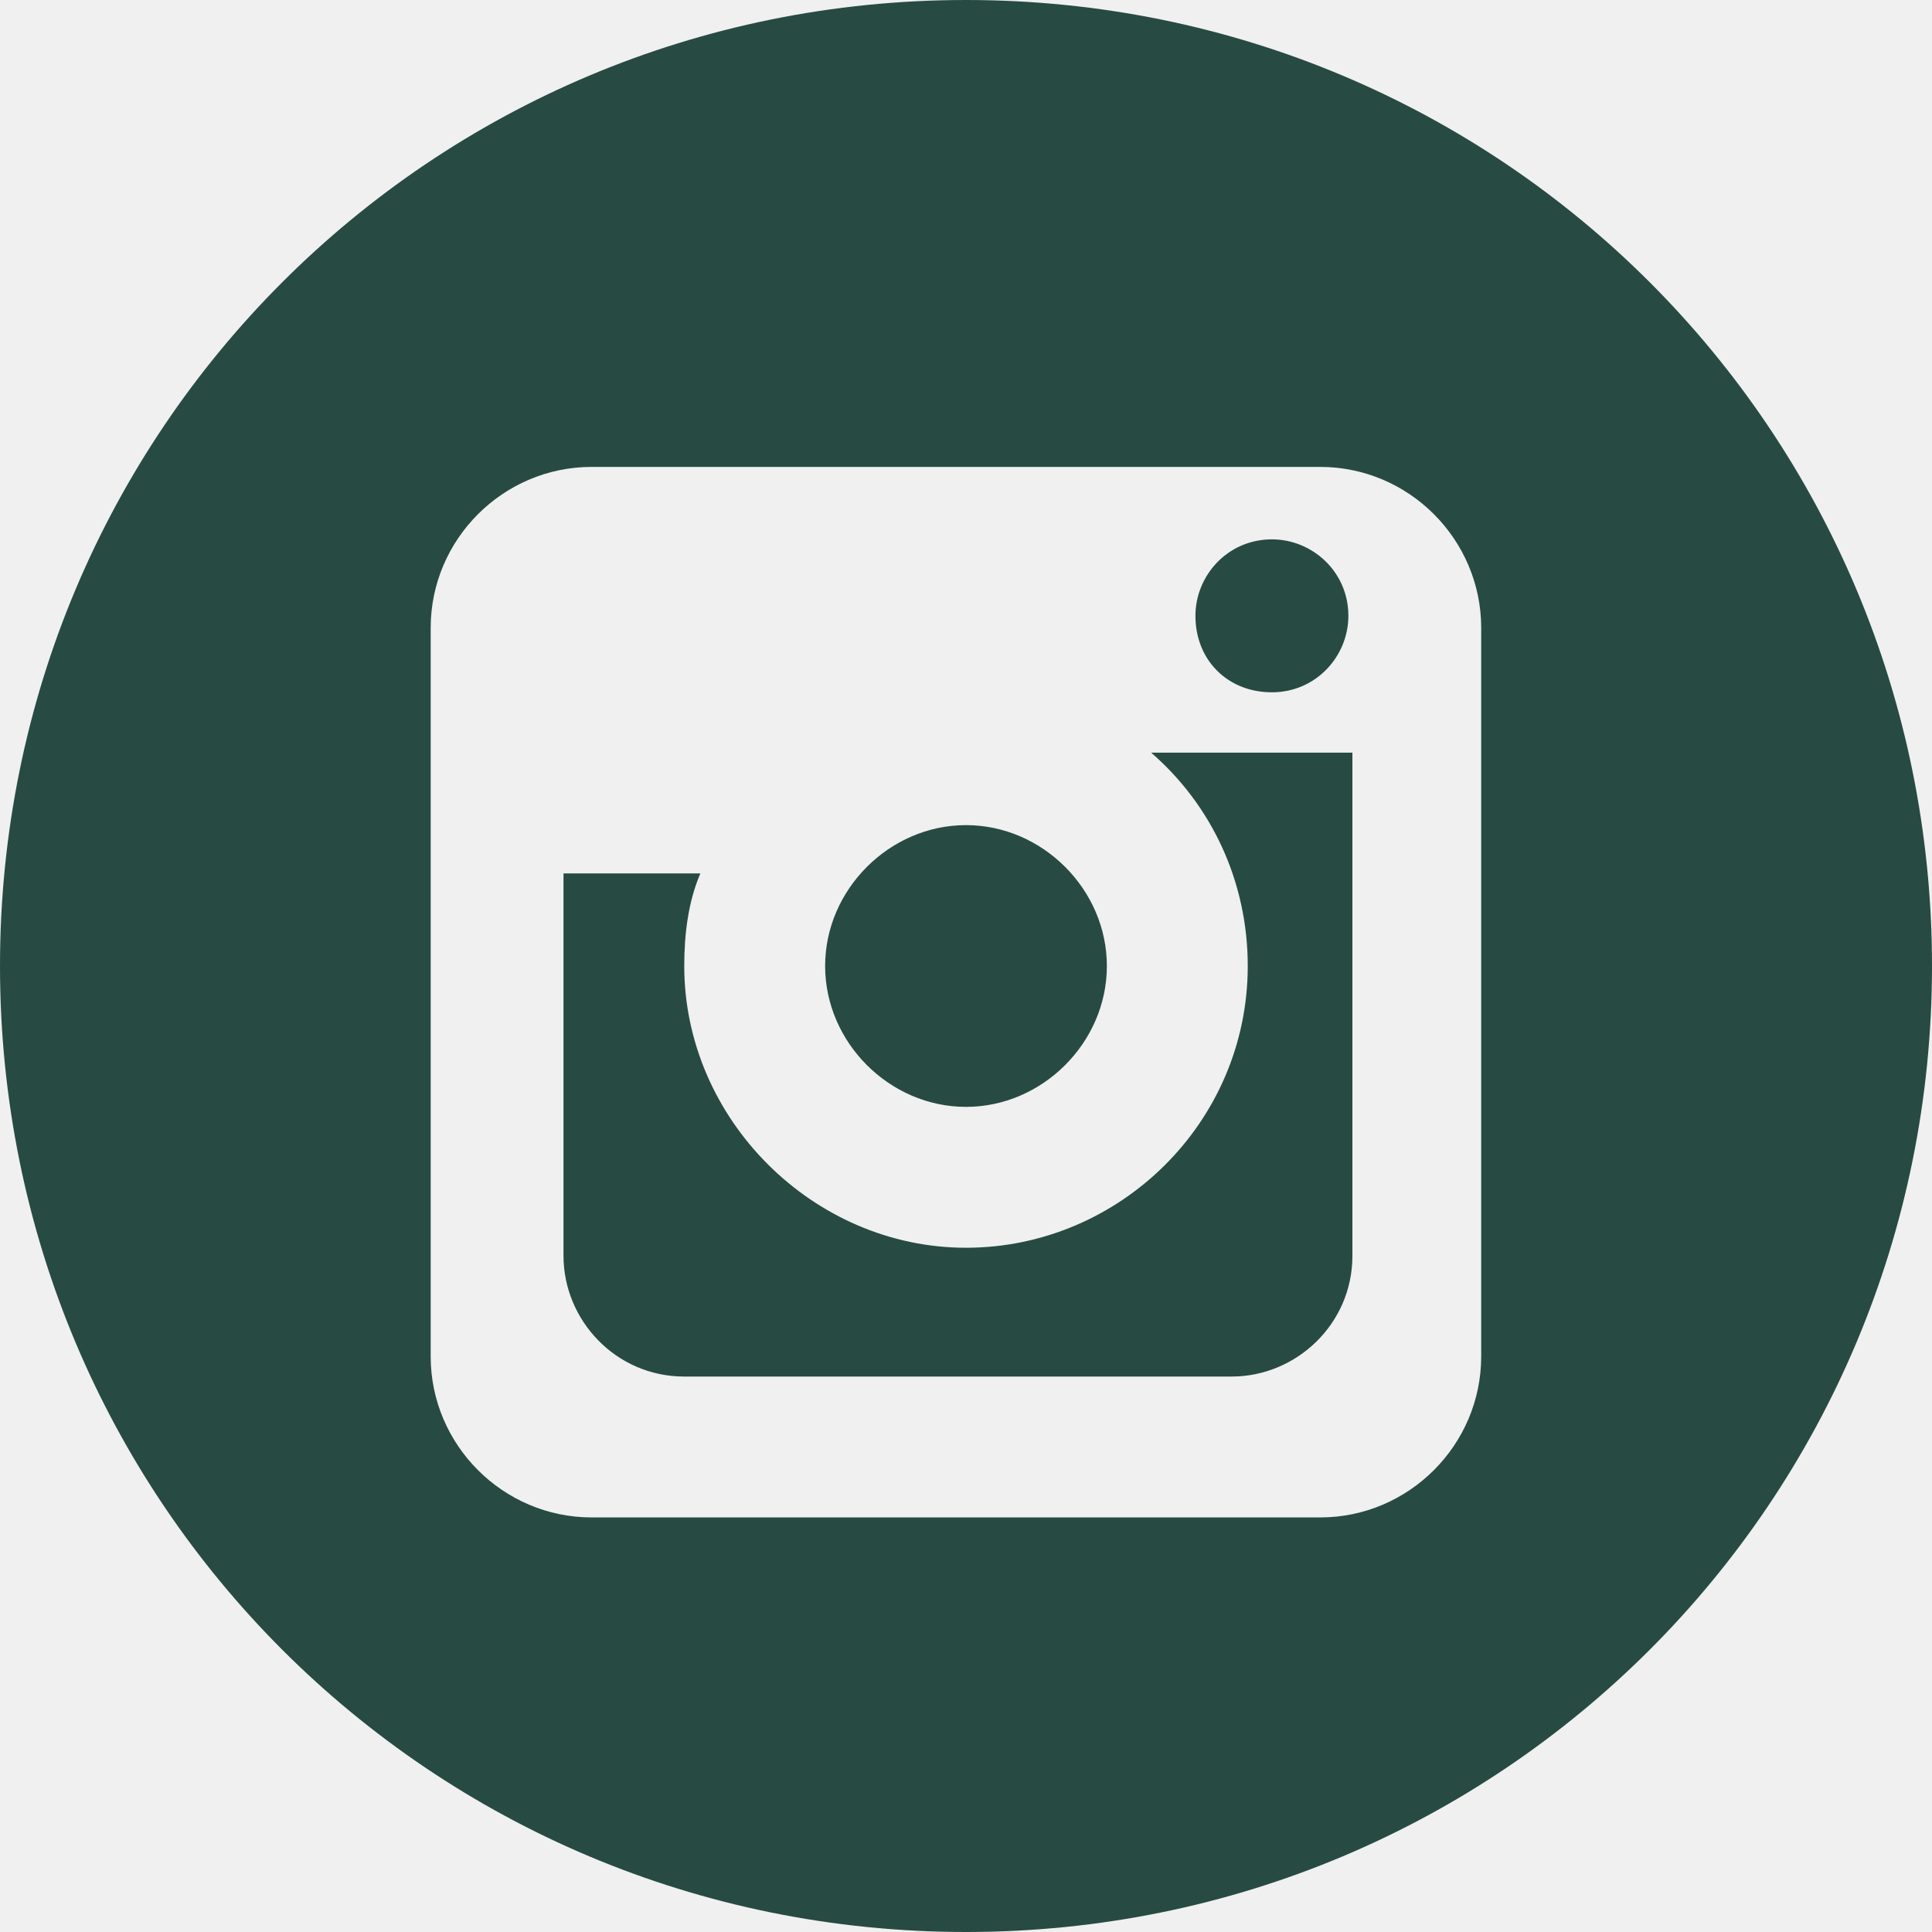
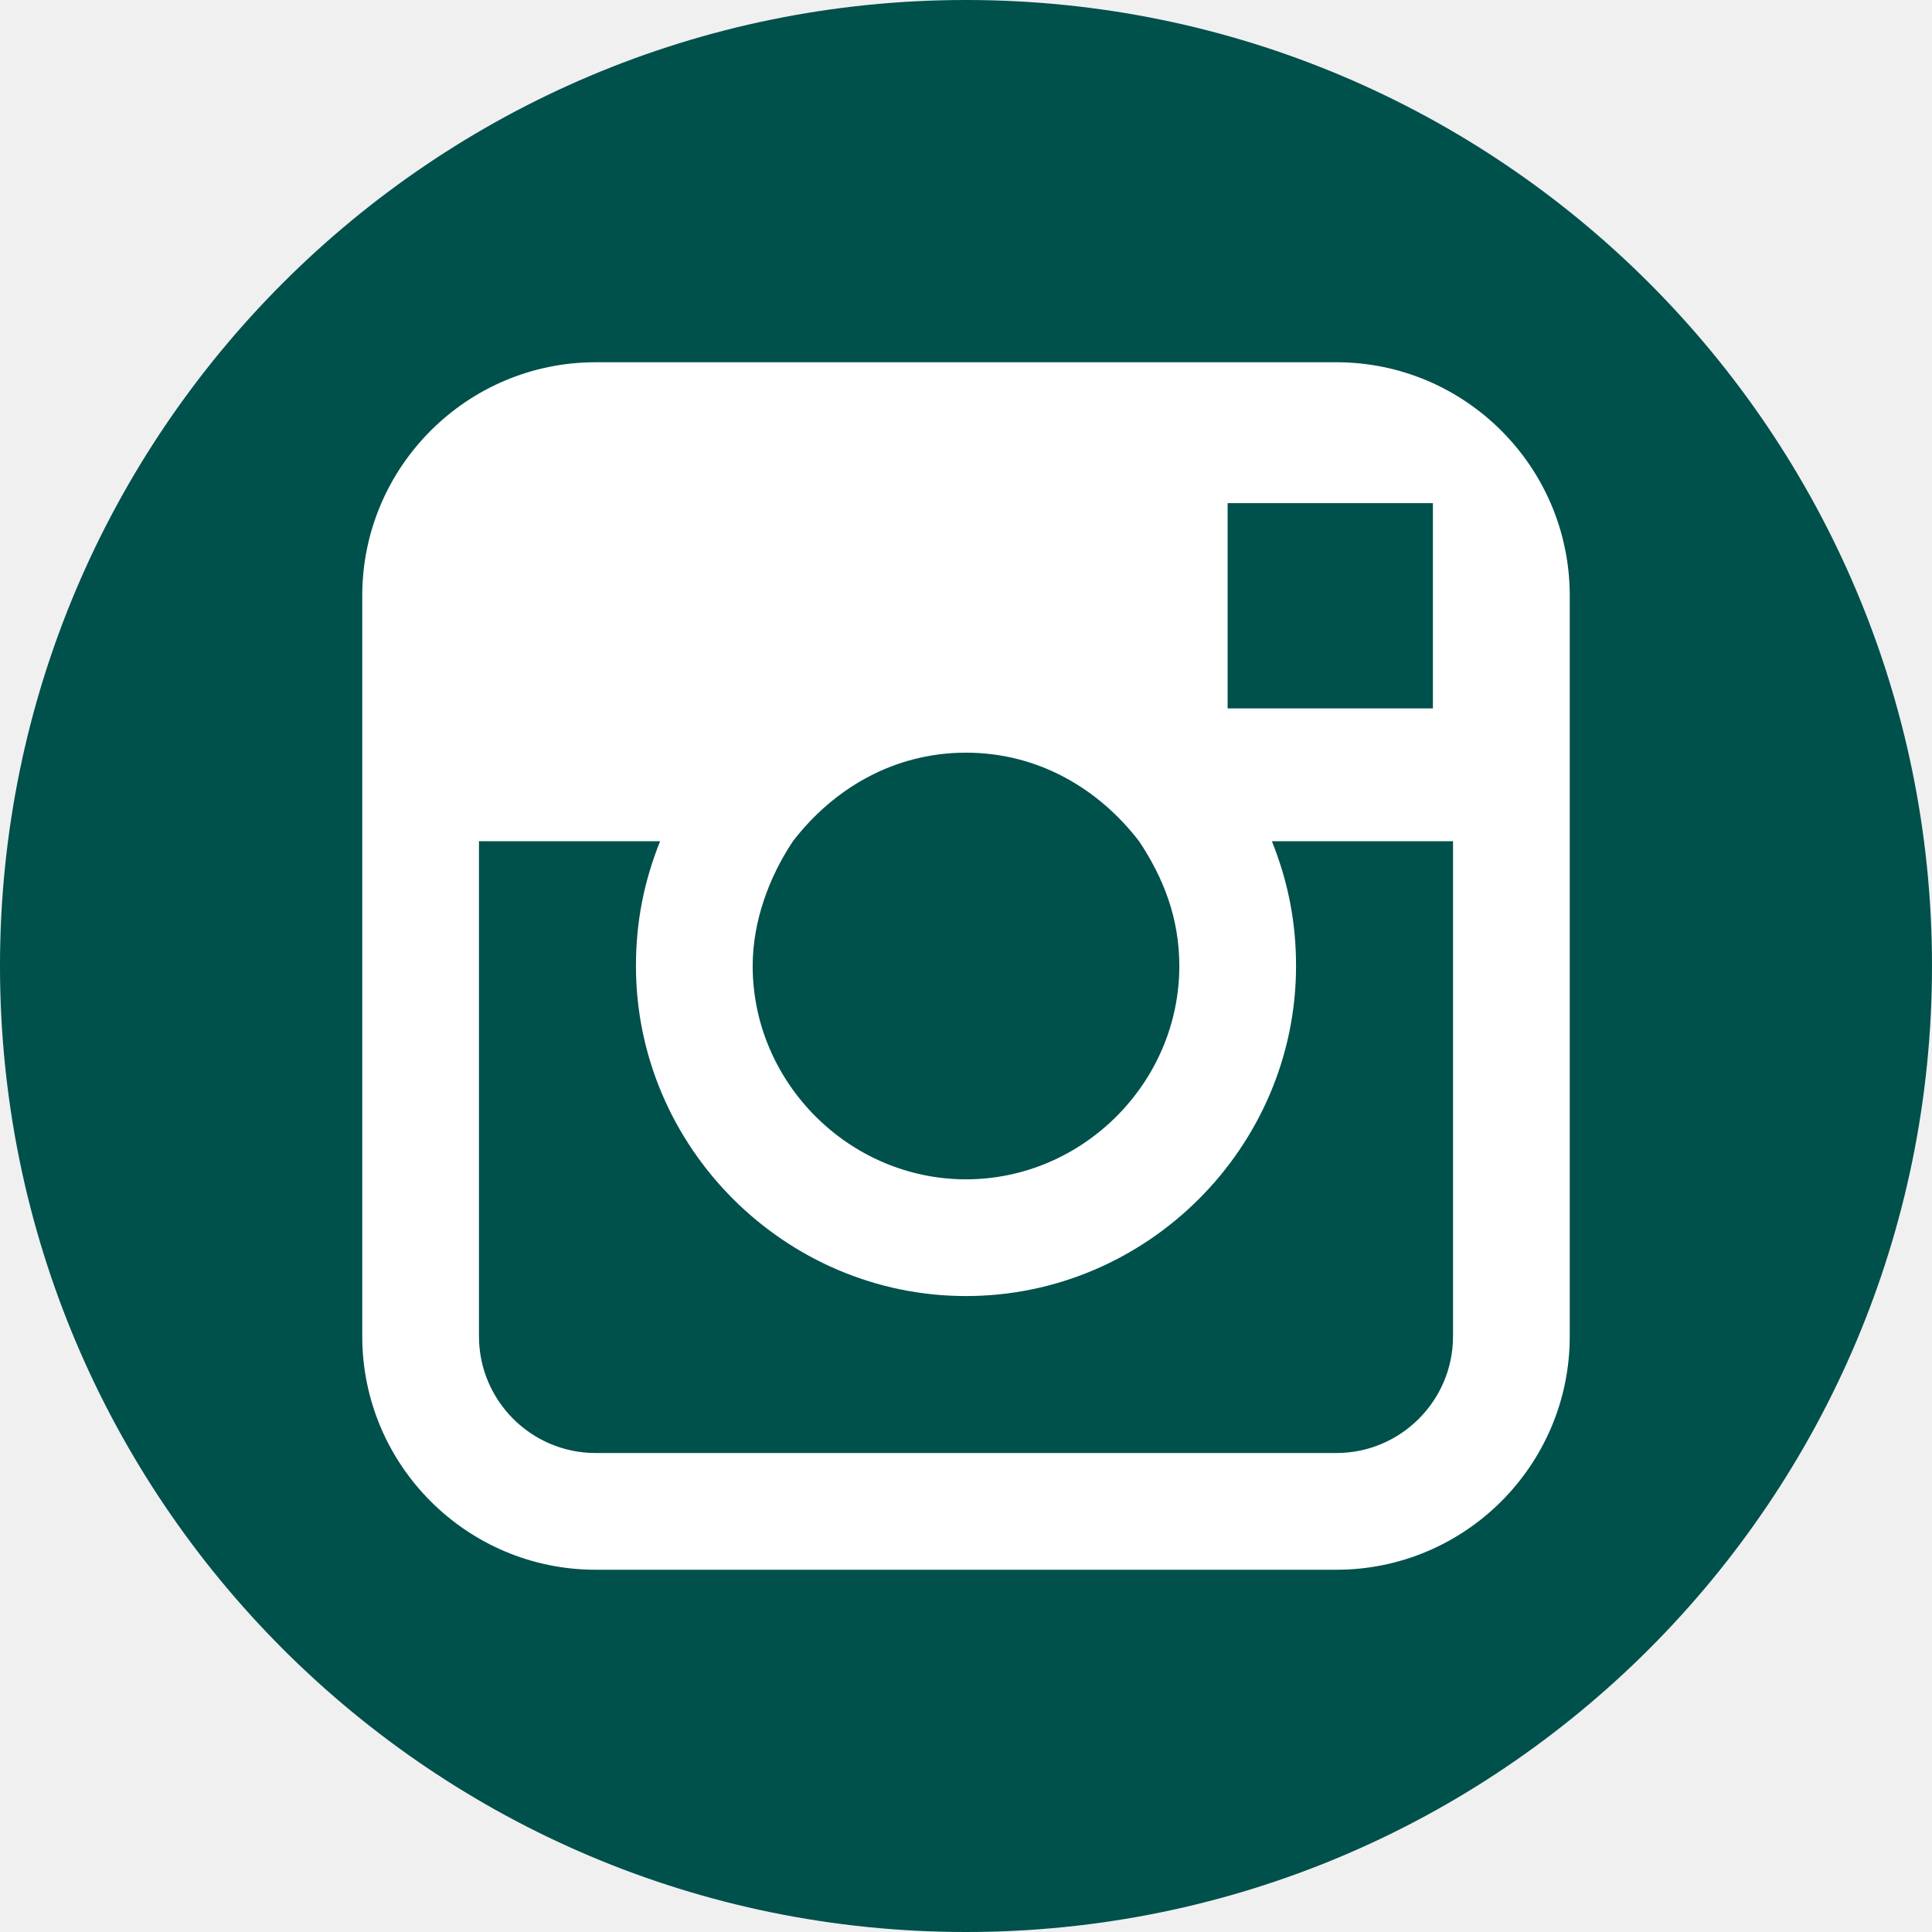
- <svg xmlns="http://www.w3.org/2000/svg" version="1.1" id="Layer_1" x="0px" y="0px" viewBox="0 0 48 48" style="enable-background:new 0 0 48 48;" xml:space="preserve">
+ <svg xmlns="http://www.w3.org/2000/svg" version="1.1" id="Laag_1" x="0px" y="0px" viewBox="0 0 48 48" style="enable-background:new 0 0 48 48;" xml:space="preserve">
  <style type="text/css">
- 	.st0{fill:#274B42;}
+ 	.st0{fill:#00504C;}
+ 	.st1{fill:#FFFFFF;}
</style>
-   <path class="st0" d="M24,27.5c1.9,0,3.5-1.6,3.5-3.5s-1.6-3.5-3.5-3.5c-1.9,0-3.5,1.6-3.5,3.5S22.1,27.5,24,27.5z M31.6,17.2  c1.1,0,1.9-0.9,1.9-1.9c0-1.1-0.9-1.9-1.9-1.9c-1.1,0-1.9,0.9-1.9,1.9C29.7,16.4,30.5,17.2,31.6,17.2z M31,24c0,3.9-3.2,7-7,7  s-7-3.2-7-7c0-0.8,0.1-1.6,0.4-2.3H14v9.5c0,1.6,1.3,3,3,3h13.6c1.6,0,3-1.3,3-3V18.7h-5C30.1,20,31,21.9,31,24z M24,0  C10.7,0,0,10.7,0,24s10.7,24,24,24s24-10.7,24-24S37.3,0,24,0z M36.8,33.7c0,2.2-1.8,4-4,4H14.7c-2.2,0-4-1.8-4-4V15.6  c0-2.2,1.8-4,4-4h18.1c2.2,0,4,1.8,4,4L36.8,33.7L36.8,33.7z" />
+   <g id="Layer_111">
+     <g>
+       <circle class="st0" cx="24" cy="24" r="24" />
+       <g>
+         <path class="st1" d="M33.2,9H14.8C11.6,9,9,11.6,9,14.8v6.1v12.3c0,3.2,2.6,5.8,5.8,5.8h18.4c3.2,0,5.8-2.6,5.8-5.8V20.9v-6.1     C39,11.6,36.4,9,33.2,9z M34.9,12.5l0.7,0v0.7v4.4l-5.1,0l0-5.1L34.9,12.5z M19.7,20.9c1-1.3,2.5-2.2,4.3-2.2s3.3,0.9,4.3,2.2     c0.6,0.9,1,1.9,1,3.1c0,2.9-2.4,5.3-5.3,5.3c-2.9,0-5.3-2.4-5.3-5.3C18.7,22.9,19.1,21.8,19.7,20.9z M36.1,33.2     c0,1.6-1.3,2.9-2.9,2.9H14.8c-1.6,0-2.9-1.3-2.9-2.9V20.9h4.5c-0.4,1-0.6,2-0.6,3.1c0,4.5,3.7,8.2,8.2,8.2s8.2-3.7,8.2-8.2     c0-1.1-0.2-2.1-0.6-3.1h4.5V33.2z" />
+       </g>
+     </g>
+   </g>
+   <g id="Layer_1">
+ </g>
</svg>
